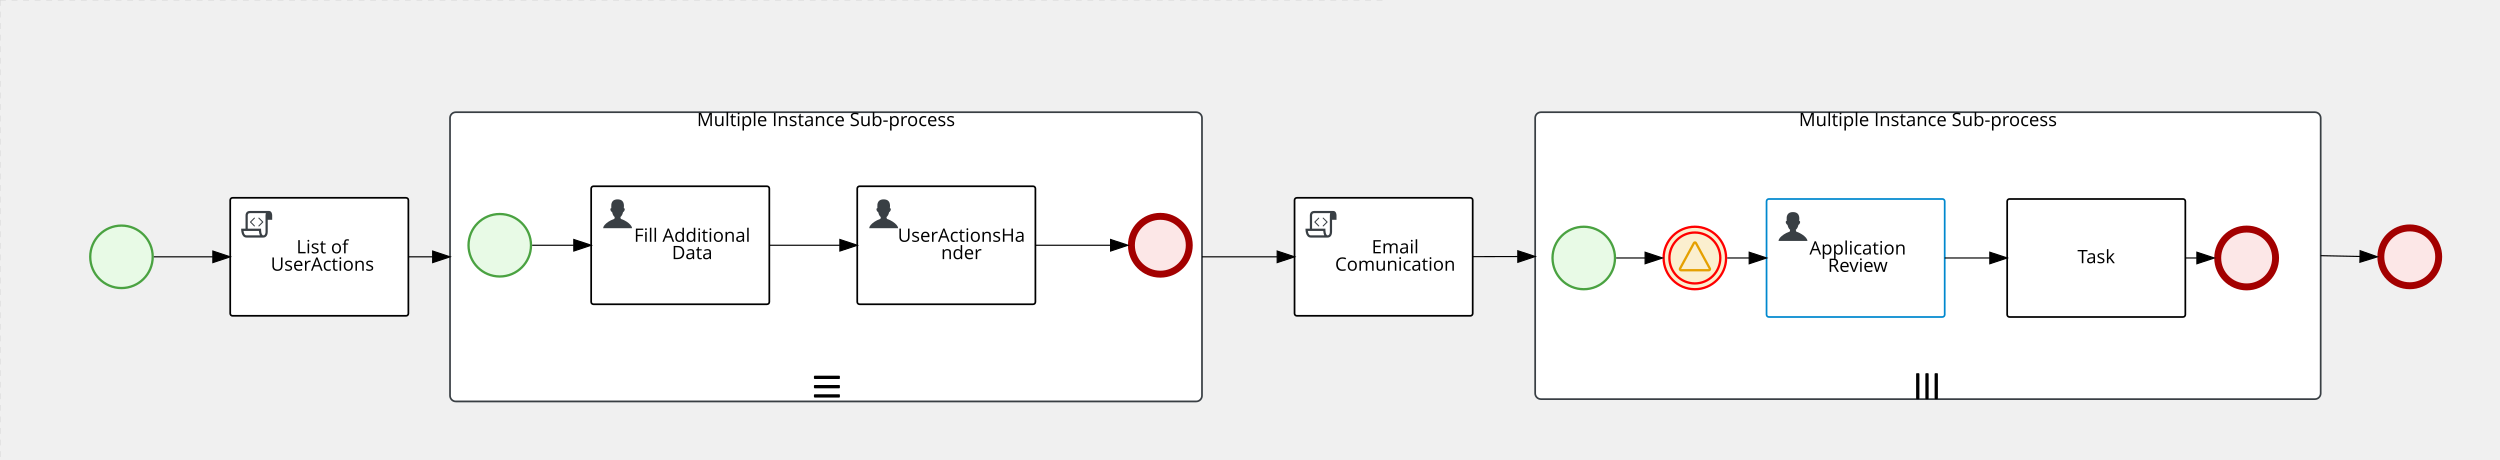
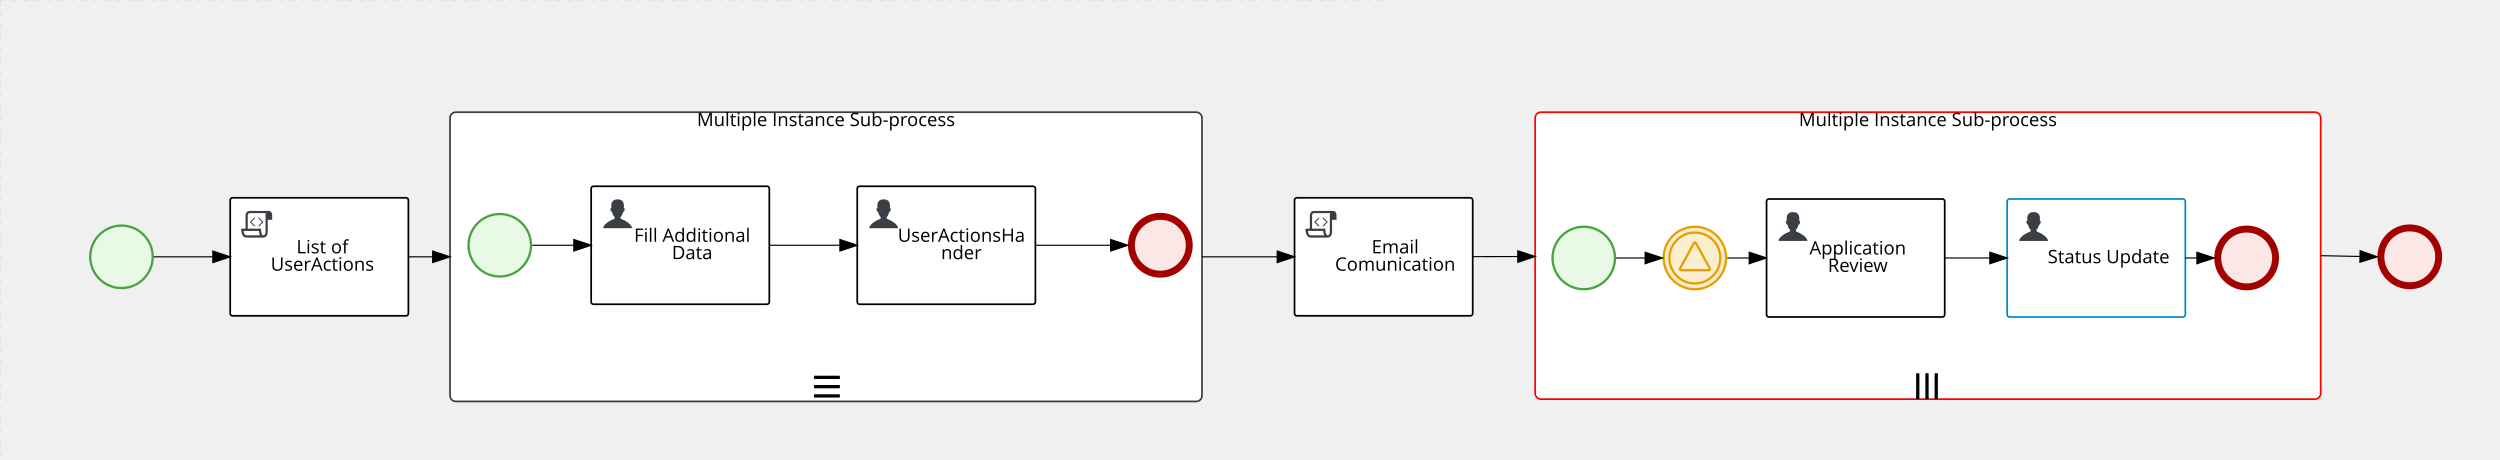
<svg xmlns="http://www.w3.org/2000/svg" version="1.1" width="2161" height="397" viewBox="0 0 2161 397">
  <defs />
  <g transform="matrix(1,0,0,1,0,0)">
    <g>
      <g>
        <g>
          <path fill="none" stroke="#d3d3d3" paint-order="fill stroke markers" d=" M 0 0 L 1200 0" stroke-miterlimit="10" stroke-opacity="0.8" stroke-dasharray="5" />
        </g>
        <g>
          <path fill="none" stroke="#d3d3d3" paint-order="fill stroke markers" d=" M 0 0 L 0 800" stroke-miterlimit="10" stroke-opacity="0.8" stroke-dasharray="5" />
        </g>
      </g>
      <g id="_C3065E03-BF6E-491E-B72F-C842BAFB2666" bpmn2nodeid="_C3065E03-BF6E-491E-B72F-C842BAFB2666" transform="matrix(1,0,0,1,77,194)">
        <g>
          <path fill="none" stroke="none" />
        </g>
        <g transform="matrix(0.125,0,0,0.125,0,0)">
          <g transform="matrix(1,0,0,1,0,0)">
            <path fill="#e8fae6" stroke="none" id="_C3065E03-BF6E-491E-B72F-C842BAFB2666?shapeType=BACKGROUND" paint-order="stroke fill markers" d=" M 0 0 M 444 224 C 444 263.9 434.2 300.8 414.4 334.5 C 394.7 368.2 368 394.9 334.4 414.5 C 300.8 434.1 263.9 444 224 444 C 184.1 444 147.2 434.2 113.5 414.4 C 79.8 394.7 53.1 368 33.5 334.4 C 13.9 300.8 4 263.9 4 224 C 4 184.1 13.8 147.2 33.6 113.5 C 53.4 79.8 80.1 53.1 113.6 33.5 C 147.1 13.9 184.1 4 224 4 C 263.9 4 300.8 13.8 334.5 33.6 C 368.2 53.4 394.9 80.1 414.5 113.6 C 434.1 147.1 444 184.1 444 224 Z" />
          </g>
          <g>
            <g transform="matrix(1,0,0,1,0,0)">
              <g transform="matrix(1,0,0,1,0,0)">
                <path fill="#4aa241" stroke="none" id="_C3065E03-BF6E-491E-B72F-C842BAFB2666?shapeType=BORDER&amp;renderType=FILL" paint-order="stroke fill markers" d=" M 0 0 M 224 0 C 100.3 0 0 100.3 0 224 C 0 347.7 100.3 448 224 448 C 347.7 448 448 347.7 448 224 C 448 100.3 347.7 0 224 0 Z M 0 0 M 224 432 C 109.1 432 16 338.9 16 224 C 16 109.1 109.1 16 224 16 C 338.9 16 432 109.1 432 224 C 432 338.9 338.9 432 224 432 Z" />
              </g>
            </g>
          </g>
        </g>
        <g transform="matrix(1,0,0,1,28,61)" />
      </g>
      <g id="_2DA5D5EB-DB6C-4F41-A1DE-E14C29DFBAE5" bpmn2nodeid="_2DA5D5EB-DB6C-4F41-A1DE-E14C29DFBAE5" transform="matrix(1,0,0,1,1327,97)">
        <g>
          <path fill="none" stroke="none" />
        </g>
        <g transform="matrix(1,0,0,1,0,0)">
          <path fill="#ffffff" stroke="none" id="_2DA5D5EB-DB6C-4F41-A1DE-E14C29DFBAE5?shapeType=BACKGROUND" paint-order="stroke fill markers" d=" M 5 0 L 674 0 L 674 0 A 5 5 0 0 1 679 5 L 679 243 L 679 243 A 5 5 0 0 1 674 248 L 5 248 L 5 248 A 5 5 0 0 1 0 243 L 0 5 L 0 5 A 5 5 0 0 1 5 0 Z" />
        </g>
        <g transform="matrix(1,0,0,1,0,0)">
-           <path fill="none" stroke="rgb(57,63,68)" id="_2DA5D5EB-DB6C-4F41-A1DE-E14C29DFBAE5?shapeType=BORDER&amp;renderType=STROKE" paint-order="fill stroke markers" d=" M 5 0 L 674 0 L 674 0 A 5 5 0 0 1 679 5 L 679 243 L 679 243 A 5 5 0 0 1 674 248 L 5 248 L 5 248 A 5 5 0 0 1 0 243 L 0 5 L 0 5 A 5 5 0 0 1 5 0 Z" stroke-miterlimit="10" stroke-width="1.5" stroke-dasharray="" />
+           <path fill="none" stroke="rgb(255,0,0)" id="_2DA5D5EB-DB6C-4F41-A1DE-E14C29DFBAE5?shapeType=BORDER&amp;renderType=STROKE" paint-order="fill stroke markers" d=" M 5 0 L 674 0 L 674 0 A 5 5 0 0 1 679 5 L 679 243 L 679 243 A 5 5 0 0 1 674 248 L 5 248 L 5 248 A 5 5 0 0 1 0 243 L 0 5 L 0 5 A 5 5 0 0 1 5 0 Z" stroke-miterlimit="10" stroke-width="1.5" stroke-dasharray="" />
        </g>
        <g transform="matrix(1,0,0,1,42.5,15)">
          <g transform="matrix(0.05,0,0,0.05,285,209)">
            <g transform="matrix(1,0,0,1,0,0)">
              <path fill="#000000" stroke="#000000" id="_2DA5D5EB-DB6C-4F41-A1DE-E14C29DFBAE5undefined" paint-order="fill stroke markers" d=" M 0 0 M 92 44 L 92 468 C 92 474.6 86.6 480 80 480 L 48 480 C 41.4 480 36 474.6 36 468 L 36 44 C 36 37.4 41.4 32 48 32 L 80 32 C 86.6 32 92 37.4 92 44 Z M 0 0 M 252 44 L 252 468 C 252 474.6 246.6 480 240 480 L 208 480 C 201.4 480 196 474.6 196 468 L 196 44 C 196 37.4 201.4 32 208 32 L 240 32 C 246.6 32 252 37.4 252 44 Z M 0 0 M 412 44 L 412 468 C 412 474.6 406.6 480 400 480 L 368 480 C 361.4 480 356 474.6 356 468 L 356 44 C 356 37.4 361.4 32 368 32 L 400 32 C 406.6 32 412 37.4 412 44 Z" stroke-miterlimit="10" stroke-dasharray="" />
            </g>
            <g transform="matrix(1,0,0,1,0,0)">
              <path fill="none" stroke="none" />
            </g>
          </g>
        </g>
        <g transform="matrix(1,0,0,1,227.9414,0)">
          <text fill="#000000" stroke="none" font-family="Open Sans" font-size="12pt" font-style="normal" font-weight="normal" text-decoration="normal" x="111.559" y="12" text-anchor="middle" dominant-baseline="alphabetic">Multiple Instance Sub-process</text>
        </g>
        <g id="_5B0254F7-9A9B-4D02-80B0-0B9E74243C1E" bpmn2nodeid="_5B0254F7-9A9B-4D02-80B0-0B9E74243C1E" transform="matrix(1,0,0,1,587,98)">
          <g>
            <path fill="none" stroke="none" />
          </g>
          <g transform="matrix(0.125,0,0,0.125,0,0)">
            <g transform="matrix(1,0,0,1,0,0)">
              <path fill="#fce7e7" stroke="none" id="_5B0254F7-9A9B-4D02-80B0-0B9E74243C1E?shapeType=BACKGROUND" paint-order="stroke fill markers" d=" M 0 0 M 444 224 C 444 263.9 434.2 300.8 414.4 334.5 C 394.7 368.2 368 394.9 334.4 414.5 C 300.8 434.1 263.9 444 224 444 C 184.1 444 147.2 434.2 113.5 414.4 C 79.8 394.7 53.1 368 33.5 334.4 C 13.9 300.8 4 263.9 4 224 C 4 184.1 13.8 147.2 33.6 113.5 C 53.4 79.8 80.1 53.1 113.6 33.5 C 147.1 13.9 184.1 4 224 4 C 263.9 4 300.8 13.8 334.5 33.6 C 368.2 53.4 394.9 80.1 414.5 113.6 C 434.1 147.1 444 184.1 444 224 Z" />
            </g>
            <g>
              <g transform="matrix(1,0,0,1,0,0)">
                <g transform="matrix(1,0,0,1,0,0)">
                  <path fill="#a30000" stroke="none" id="_5B0254F7-9A9B-4D02-80B0-0B9E74243C1E?shapeType=BORDER&amp;renderType=FILL" paint-order="stroke fill markers" d=" M 0 0 M 224 0 C 100.3 0 0 100.3 0 224 C 0 347.7 100.3 448 224 448 C 347.7 448 448 347.7 448 224 C 448 100.3 347.7 0 224 0 Z M 0 0 M 224 400 C 126.8 400 48 321.2 48 224 C 48 126.8 126.8 48 224 48 C 321.2 48 400 126.8 400 224 C 400 321.2 321.2 400 224 400 Z" />
                </g>
              </g>
            </g>
          </g>
          <g transform="matrix(1,0,0,1,28,61)" />
        </g>
-         <g id="_14185E97-3F7D-48E2-80D5-456D31E902A3" bpmn2nodeid="_14185E97-3F7D-48E2-80D5-456D31E902A3" transform="matrix(1,0,0,1,408,75)">
-           <g>
-             <path fill="none" stroke="none" />
-           </g>
-           <g transform="matrix(1,0,0,1,0,0)">
-             <path fill="#ffffff" stroke="none" id="_14185E97-3F7D-48E2-80D5-456D31E902A3?shapeType=BACKGROUND" paint-order="stroke fill markers" d=" M 2 0 L 152 0 L 152 0 A 2 2 0 0 1 154 2 L 154 100 L 154 100 A 2 2 0 0 1 152 102 L 2 102 L 2 102 A 2 2 0 0 1 0 100 L 0 2 L 0 2 A 2 2 0 0 1 2 0 Z" />
-           </g>
-           <g transform="matrix(1,0,0,1,0,0)">
-             <path fill="none" stroke="rgb(0,0,0)" id="_14185E97-3F7D-48E2-80D5-456D31E902A3?shapeType=BORDER&amp;renderType=STROKE" paint-order="fill stroke markers" d=" M 2 0 L 152 0 L 152 0 A 2 2 0 0 1 154 2 L 154 100 L 154 100 A 2 2 0 0 1 152 102 L 2 102 L 2 102 A 2 2 0 0 1 0 100 L 0 2 L 0 2 A 2 2 0 0 1 2 0 Z" stroke-miterlimit="10" stroke-width="1.5" stroke-dasharray="" />
-           </g>
-           <g transform="matrix(1,0,0,1,60.75,43.5)">
-             <text fill="#000000" stroke="none" font-family="Open Sans" font-size="12pt" font-style="normal" font-weight="normal" text-decoration="normal" x="16.25" y="12" text-anchor="middle" dominant-baseline="alphabetic">Task</text>
-           </g>
-         </g>
        <g id="_134C4B20-7FB9-4A23-A7A2-B675989B9E2E" bpmn2nodeid="_134C4B20-7FB9-4A23-A7A2-B675989B9E2E" transform="matrix(1,0,0,1,110.0366,98)">
          <g>
            <path fill="none" stroke="none" />
          </g>
          <g transform="matrix(0.125,0,0,0.125,0,0)">
            <g transform="matrix(1,0,0,1,0,0)">
              <path fill="#fbefcf" stroke="none" id="_134C4B20-7FB9-4A23-A7A2-B675989B9E2E?shapeType=BACKGROUND" paint-order="stroke fill markers" d=" M 0 0 M 444 224 C 444 263.9 434.2 300.8 414.4 334.5 C 394.7 368.2 368 394.9 334.4 414.5 C 300.8 434.1 263.9 444 224 444 C 184.1 444 147.2 434.2 113.5 414.4 C 79.8 394.7 53.1 368 33.5 334.4 C 13.9 300.8 4 263.9 4 224 C 4 184.1 13.8 147.2 33.6 113.5 C 53.4 79.8 80.1 53.1 113.6 33.5 C 147.1 13.9 184.1 4 224 4 C 263.9 4 300.8 13.8 334.5 33.6 C 368.2 53.4 394.9 80.1 414.5 113.6 C 434.1 147.1 444 184.1 444 224 Z" />
            </g>
            <g>
              <g transform="matrix(1,0,0,1,0,0)">
                <g transform="matrix(1,0,0,1,0,0)">
-                   <path fill="rgb(255,0,0)" stroke="none" id="_134C4B20-7FB9-4A23-A7A2-B675989B9E2E?shapeType=BORDER&amp;renderType=FILL" paint-order="stroke fill markers" d=" M 0 0 M 224 408 C 122.5 408 40 325.5 40 224 C 40 122.5 122.5 40 224 40 C 325.5 40 408 122.5 408 224 C 408 325.5 325.5 408 224 408 Z M 0 0 M 224 56 C 131.4 56 56 131.4 56 224 C 56 316.6 131.4 392 224 392 C 316.6 392 392 316.6 392 224 C 392 131.4 316.6 56 224 56 Z M 0 0 M 224 16 C 252.1 16 279.3 21.5 305 32.3 C 329.8 42.8 352 57.8 371.1 76.9 C 390.2 96 405.2 118.3 415.7 143 C 426.5 168.6 432 195.9 432 224 C 432 252.1 426.5 279.3 415.7 305 C 405.2 329.8 390.2 352 371.1 371.1 C 352 390.2 329.7 405.2 305 415.7 C 279.4 426.5 252.1 432 224 432 C 195.9 432 168.7 426.5 143 415.7 C 118.2 405.2 96 390.2 76.9 371.1 C 57.8 352 42.8 329.7 32.3 305 C 21.5 279.3 16 252.1 16 224 C 16 195.9 21.5 168.7 32.3 143 C 42.8 118.2 57.8 96 76.9 76.9 C 96 57.8 118.3 42.8 143 32.3 C 168.7 21.5 195.9 16 224 16 M 224 0 C 100.3 0 0 100.3 0 224 C 0 347.7 100.3 448 224 448 C 347.7 448 448 347.7 448 224 C 448 100.3 347.7 0 224 0 L 224 0 Z" />
+                   <path fill="rgb(229,160,0)" stroke="none" id="_134C4B20-7FB9-4A23-A7A2-B675989B9E2E?shapeType=BORDER&amp;renderType=FILL" paint-order="stroke fill markers" d=" M 0 0 M 224 408 C 122.5 408 40 325.5 40 224 C 40 122.5 122.5 40 224 40 C 325.5 40 408 122.5 408 224 C 408 325.5 325.5 408 224 408 Z M 0 0 M 224 56 C 131.4 56 56 131.4 56 224 C 56 316.6 131.4 392 224 392 C 316.6 392 392 316.6 392 224 C 392 131.4 316.6 56 224 56 Z M 0 0 M 224 16 C 252.1 16 279.3 21.5 305 32.3 C 329.8 42.8 352 57.8 371.1 76.9 C 390.2 96 405.2 118.3 415.7 143 C 426.5 168.6 432 195.9 432 224 C 432 252.1 426.5 279.3 415.7 305 C 405.2 329.8 390.2 352 371.1 371.1 C 352 390.2 329.7 405.2 305 415.7 C 279.4 426.5 252.1 432 224 432 C 195.9 432 168.7 426.5 143 415.7 C 118.2 405.2 96 390.2 76.9 371.1 C 57.8 352 42.8 329.7 32.3 305 C 21.5 279.3 16 252.1 16 224 C 16 195.9 21.5 168.7 32.3 143 C 42.8 118.2 57.8 96 76.9 76.9 C 96 57.8 118.3 42.8 143 32.3 C 168.7 21.5 195.9 16 224 16 M 224 0 C 100.3 0 0 100.3 0 224 C 0 347.7 100.3 448 224 448 C 347.7 448 448 347.7 448 224 C 448 100.3 347.7 0 224 0 L 224 0 Z" />
                </g>
              </g>
            </g>
            <g>
              <g transform="matrix(1,0,0,1,0,0)">
                <g transform="matrix(1,0,0,1,0,0)">
                  <path fill="#e5a000" stroke="none" id="_134C4B20-7FB9-4A23-A7A2-B675989B9E2Eundefined" paint-order="stroke fill markers" d=" M 0 0 M 224.6 124.8 L 320.5 300.7 L 128.8 300.7 L 224.6 124.8 M 224.6 108.7 C 221.7 108.7 219 109.5 216.5 110.9 C 214 112.3 212.1 114.5 210.6 117 L 114.7 293 C 111.8 298.2 111.9 303.5 114.9 308.8 C 116.3 311.2 118.2 313.2 120.7 314.6 C 123.1 316 125.8 316.7 128.7 316.7 L 320.5 316.7 C 323.4 316.7 325.9 316 328.4 314.6 C 330.9 313.2 332.8 311.3 334.2 308.8 C 337.3 303.6 337.3 298.3 334.4 293 L 238.5 117 C 237.1 114.4 235.2 112.4 232.7 110.9 C 230.2 109.4 227.5 108.7 224.6 108.7 L 224.6 108.7 Z" />
                </g>
              </g>
            </g>
          </g>
          <g transform="matrix(1,0,0,1,28,61)" />
        </g>
        <g id="_7E7D4245-4E66-4DA1-AA6F-A575AC5D80B8" bpmn2nodeid="_7E7D4245-4E66-4DA1-AA6F-A575AC5D80B8" transform="matrix(1,0,0,1,14,98)">
          <g>
            <path fill="none" stroke="none" />
          </g>
          <g transform="matrix(0.125,0,0,0.125,0,0)">
            <g transform="matrix(1,0,0,1,0,0)">
              <path fill="#e8fae6" stroke="none" id="_7E7D4245-4E66-4DA1-AA6F-A575AC5D80B8?shapeType=BACKGROUND" paint-order="stroke fill markers" d=" M 0 0 M 444 224 C 444 263.9 434.2 300.8 414.4 334.5 C 394.7 368.2 368 394.9 334.4 414.5 C 300.8 434.1 263.9 444 224 444 C 184.1 444 147.2 434.2 113.5 414.4 C 79.8 394.7 53.1 368 33.5 334.4 C 13.9 300.8 4 263.9 4 224 C 4 184.1 13.8 147.2 33.6 113.5 C 53.4 79.8 80.1 53.1 113.6 33.5 C 147.1 13.9 184.1 4 224 4 C 263.9 4 300.8 13.8 334.5 33.6 C 368.2 53.4 394.9 80.1 414.5 113.6 C 434.1 147.1 444 184.1 444 224 Z" />
            </g>
            <g>
              <g transform="matrix(1,0,0,1,0,0)">
                <g transform="matrix(1,0,0,1,0,0)">
                  <path fill="rgb(74,162,65)" stroke="none" id="_7E7D4245-4E66-4DA1-AA6F-A575AC5D80B8?shapeType=BORDER&amp;renderType=FILL" paint-order="stroke fill markers" d=" M 0 0 M 224 0 C 100.3 0 0 100.3 0 224 C 0 347.7 100.3 448 224 448 C 347.7 448 448 347.7 448 224 C 448 100.3 347.7 0 224 0 Z M 0 0 M 224 432 C 109.1 432 16 338.9 16 224 C 16 109.1 109.1 16 224 16 C 338.9 16 432 109.1 432 224 C 432 338.9 338.9 432 224 432 Z" />
                </g>
              </g>
            </g>
          </g>
          <g transform="matrix(1,0,0,1,28,61)" />
        </g>
        <g id="_C0BF6825-0336-4F4D-93A9-433B7B1448EC" bpmn2nodeid="_C0BF6825-0336-4F4D-93A9-433B7B1448EC" transform="matrix(1,0,0,1,200,75)">
          <g>
            <path fill="none" stroke="none" />
          </g>
          <g transform="matrix(1,0,0,1,0,0)">
            <path fill="#ffffff" stroke="none" id="_C0BF6825-0336-4F4D-93A9-433B7B1448EC?shapeType=BACKGROUND" paint-order="stroke fill markers" d=" M 2 0 L 152 0 L 152 0 A 2 2 0 0 1 154 2 L 154 100 L 154 100 A 2 2 0 0 1 152 102 L 2 102 L 2 102 A 2 2 0 0 1 0 100 L 0 2 L 0 2 A 2 2 0 0 1 2 0 Z" />
          </g>
          <g transform="matrix(1,0,0,1,0,0)">
-             <path fill="none" stroke="rgb(0,136,206)" id="_C0BF6825-0336-4F4D-93A9-433B7B1448EC?shapeType=BORDER&amp;renderType=STROKE" paint-order="fill stroke markers" d=" M 2 0 L 152 0 L 152 0 A 2 2 0 0 1 154 2 L 154 100 L 154 100 A 2 2 0 0 1 152 102 L 2 102 L 2 102 A 2 2 0 0 1 0 100 L 0 2 L 0 2 A 2 2 0 0 1 2 0 Z" stroke-miterlimit="10" stroke-width="1.5" stroke-dasharray="" />
+             <path fill="none" stroke="rgb(0,0,0)" id="_C0BF6825-0336-4F4D-93A9-433B7B1448EC?shapeType=BORDER&amp;renderType=STROKE" paint-order="fill stroke markers" d=" M 2 0 L 152 0 L 152 0 A 2 2 0 0 1 154 2 L 154 100 L 154 100 A 2 2 0 0 1 152 102 L 2 102 L 2 102 A 2 2 0 0 1 0 100 L 0 2 L 0 2 A 2 2 0 0 1 2 0 Z" stroke-miterlimit="10" stroke-width="1.5" stroke-dasharray="" />
          </g>
          <g>
            <g transform="matrix(0.06,0,0,0.06,9.4,9.4)">
              <g transform="matrix(1,0,0,1,0,0)">
                <path fill="#393f44" stroke="none" id="_C0BF6825-0336-4F4D-93A9-433B7B1448ECundefined" paint-order="stroke fill markers" d=" M 0 0 M 16 445.21 C 16 440.869 18.784 431.129 22.001 424.217 C 35.768 394.64 77.283 359.28 129 333.084 C 144.516 325.224 157.347 319.964 167.807 317.174 C 171.932 316.074 175.729 314.414 176.525 313.363 C 178.894 310.234 180.914 302.908 181.727 294.5 L 182.5 286.5 L 178.507 283.455 C 166.303 274.146 154.284 251.678 148.04 226.5 C 145.611 216.707 145.056 215.462 142.984 215.158 C 141.703 214.97 138.083 212.243 134.939 209.099 C 123.233 197.393 116.891 177.376 121.44 166.49 C 123.002 162.751 128.155 159.01 131.75 159.004 C 134.448 159 134.471 158.603 132.914 138.788 C 130.927 113.496 134.279 92.265 143.132 74.076 C 152.232 55.38 167.569 42.882 189.049 36.66 C 210.203 30.532 237.797 30.532 258.951 36.66 C 300.042 48.563 318.958 83.806 314.955 141 C 314.32 150.075 313.624 157.788 313.409 158.14 C 313.194 158.493 314.575 159.073 316.479 159.43 C 328.929 161.766 330.986 177.018 321.496 196.621 C 316.903 206.109 309.357 214.508 304.817 215.185 C 303.023 215.453 302.293 217.146 299.943 226.5 C 296.659 239.567 294.474 245.305 287.948 257.995 C 282.491 268.606 273.035 281.109 268.108 284.229 L 264.871 286.278 L 265.518 292.889 C 266.345 301.33 268.639 309.871 270.877 312.837 C 272.067 314.415 275.002 315.79 280.063 317.139 C 291.069 320.075 303.617 325.274 321 334.102 C 369.815 358.891 410.848 393.758 425.032 422.5 C 429.07 430.682 432 440.232 432 445.21 L 432 448 L 224 448 L 16 448 L 16 445.21 Z" />
              </g>
            </g>
          </g>
          <g transform="matrix(1,0,0,1,4.04,13.68)">
            <g transform="matrix(0.04,0,0,0.04,63.36,69.12)">
              <g transform="matrix(1,0,0,1,0,0)">
                <path fill="none" stroke="none" />
              </g>
              <g transform="matrix(1,0,0,1,0,0)">
                <path fill="none" stroke="none" />
              </g>
            </g>
          </g>
          <g transform="matrix(1,0,0,1,35,36)">
            <text fill="#000000" stroke="none" font-family="Open Sans" font-size="12pt" font-style="normal" font-weight="normal" text-decoration="normal" x="43.84" y="12" text-anchor="middle" dominant-baseline="alphabetic">Application </text>
            <text fill="#000000" stroke="none" font-family="Open Sans" font-size="12pt" font-style="normal" font-weight="normal" text-decoration="normal" x="43.84" y="27" text-anchor="middle" dominant-baseline="alphabetic">    Review     </text>
          </g>
        </g>
+         <g id="_14185E97-3F7D-48E2-80D5-456D31E902A3" bpmn2nodeid="_14185E97-3F7D-48E2-80D5-456D31E902A3" transform="matrix(1,0,0,1,408,75)">
+           <g>
+             <path fill="none" stroke="none" />
+           </g>
+           <g transform="matrix(1,0,0,1,0,0)">
+             <path fill="#ffffff" stroke="none" id="_14185E97-3F7D-48E2-80D5-456D31E902A3?shapeType=BACKGROUND" paint-order="stroke fill markers" d=" M 2 0 L 152 0 L 152 0 A 2 2 0 0 1 154 2 L 154 100 L 154 100 A 2 2 0 0 1 152 102 L 2 102 L 2 102 A 2 2 0 0 1 0 100 L 0 2 L 0 2 A 2 2 0 0 1 2 0 Z" />
+           </g>
+           <g transform="matrix(1,0,0,1,0,0)">
+             <path fill="none" stroke="rgb(0,136,206)" id="_14185E97-3F7D-48E2-80D5-456D31E902A3?shapeType=BORDER&amp;renderType=STROKE" paint-order="fill stroke markers" d=" M 2 0 L 152 0 L 152 0 A 2 2 0 0 1 154 2 L 154 100 L 154 100 A 2 2 0 0 1 152 102 L 2 102 L 2 102 A 2 2 0 0 1 0 100 L 0 2 L 0 2 A 2 2 0 0 1 2 0 Z" stroke-miterlimit="10" stroke-width="1.5" stroke-dasharray="" />
+           </g>
+           <g>
+             <g transform="matrix(0.06,0,0,0.06,9.4,9.4)">
+               <g transform="matrix(1,0,0,1,0,0)">
+                 <path fill="#393f44" stroke="none" id="_14185E97-3F7D-48E2-80D5-456D31E902A3undefined" paint-order="stroke fill markers" d=" M 0 0 M 16 445.21 C 16 440.869 18.784 431.129 22.001 424.217 C 35.768 394.64 77.283 359.28 129 333.084 C 144.516 325.224 157.347 319.964 167.807 317.174 C 171.932 316.074 175.729 314.414 176.525 313.363 C 178.894 310.234 180.914 302.908 181.727 294.5 L 182.5 286.5 L 178.507 283.455 C 166.303 274.146 154.284 251.678 148.04 226.5 C 145.611 216.707 145.056 215.462 142.984 215.158 C 141.703 214.97 138.083 212.243 134.939 209.099 C 123.233 197.393 116.891 177.376 121.44 166.49 C 123.002 162.751 128.155 159.01 131.75 159.004 C 134.448 159 134.471 158.603 132.914 138.788 C 130.927 113.496 134.279 92.265 143.132 74.076 C 152.232 55.38 167.569 42.882 189.049 36.66 C 210.203 30.532 237.797 30.532 258.951 36.66 C 300.042 48.563 318.958 83.806 314.955 141 C 314.32 150.075 313.624 157.788 313.409 158.14 C 313.194 158.493 314.575 159.073 316.479 159.43 C 328.929 161.766 330.986 177.018 321.496 196.621 C 316.903 206.109 309.357 214.508 304.817 215.185 C 303.023 215.453 302.293 217.146 299.943 226.5 C 296.659 239.567 294.474 245.305 287.948 257.995 C 282.491 268.606 273.035 281.109 268.108 284.229 L 264.871 286.278 L 265.518 292.889 C 266.345 301.33 268.639 309.871 270.877 312.837 C 272.067 314.415 275.002 315.79 280.063 317.139 C 291.069 320.075 303.617 325.274 321 334.102 C 369.815 358.891 410.848 393.758 425.032 422.5 C 429.07 430.682 432 440.232 432 445.21 L 432 448 L 224 448 L 16 448 L 16 445.21 Z" />
+               </g>
+             </g>
+           </g>
+           <g transform="matrix(1,0,0,1,4.04,13.68)">
+             <g transform="matrix(0.04,0,0,0.04,63.36,69.12)">
+               <g transform="matrix(1,0,0,1,0,0)">
+                 <path fill="none" stroke="none" />
+               </g>
+               <g transform="matrix(1,0,0,1,0,0)">
+                 <path fill="none" stroke="none" />
+               </g>
+             </g>
+           </g>
+           <g transform="matrix(1,0,0,1,35,43.5)">
+             <text fill="#000000" stroke="none" font-family="Open Sans" font-size="12pt" font-style="normal" font-weight="normal" text-decoration="normal" x="52.684" y="12" text-anchor="middle" dominant-baseline="alphabetic">Status Update</text>
+           </g>
+         </g>
      </g>
      <g id="_6D446162-1974-4D74-9CD1-E431ECE8CD57" bpmn2nodeid="_6D446162-1974-4D74-9CD1-E431ECE8CD57" transform="matrix(1,0,0,1,1119,171)">
        <g>
          <path fill="none" stroke="none" />
        </g>
        <g transform="matrix(1,0,0,1,0,0)">
          <path fill="#ffffff" stroke="none" id="_6D446162-1974-4D74-9CD1-E431ECE8CD57?shapeType=BACKGROUND" paint-order="stroke fill markers" d=" M 2 0 L 152 0 L 152 0 A 2 2 0 0 1 154 2 L 154 100 L 154 100 A 2 2 0 0 1 152 102 L 2 102 L 2 102 A 2 2 0 0 1 0 100 L 0 2 L 0 2 A 2 2 0 0 1 2 0 Z" />
        </g>
        <g transform="matrix(1,0,0,1,0,0)">
          <path fill="none" stroke="rgb(0,0,0)" id="_6D446162-1974-4D74-9CD1-E431ECE8CD57?shapeType=BORDER&amp;renderType=STROKE" paint-order="fill stroke markers" d=" M 2 0 L 152 0 L 152 0 A 2 2 0 0 1 154 2 L 154 100 L 154 100 A 2 2 0 0 1 152 102 L 2 102 L 2 102 A 2 2 0 0 1 0 100 L 0 2 L 0 2 A 2 2 0 0 1 2 0 Z" stroke-miterlimit="10" stroke-width="1.5" stroke-dasharray="" />
        </g>
        <g>
          <g transform="matrix(0.06,0,0,0.06,9.4,9.4)">
            <g transform="matrix(1,0,0,1,0,0)">
              <path fill="#393f44" stroke="none" id="_6D446162-1974-4D74-9CD1-E431ECE8CD57undefined" paint-order="stroke fill markers" d=" M 0 0 M 197.3 130.2 C 194.4 127.3 189.6 127.3 186.7 130.2 L 130.2 186.7 C 127.3 189.6 127.3 194.4 130.2 197.3 L 186.7 253.8 C 188.1 255.3 190.1 256 192 256 C 193.9 256 195.9 255.3 197.3 253.7 C 200.2 250.8 200.2 246 197.3 243.1 L 146.2 192 L 197.3 140.8 C 200.2 137.9 200.2 133.1 197.3 130.2 Z" />
            </g>
            <g transform="matrix(1,0,0,1,0,0)">
              <path fill="#393f44" stroke="none" id="_6D446162-1974-4D74-9CD1-E431ECE8CD57undefined" paint-order="stroke fill markers" d=" M 0 0 M 261.3 130.2 C 258.4 127.3 253.6 127.3 250.7 130.2 C 247.8 133.1 247.8 137.9 250.7 140.8 L 301.8 191.9 L 250.7 243 C 247.8 245.9 247.8 250.7 250.7 253.6 C 252.1 255.3 254.1 256 256 256 C 257.9 256 259.9 255.3 261.3 253.8 L 317.8 197.3 C 320.7 194.4 320.7 189.6 317.8 186.7 L 261.3 130.2 Z" />
            </g>
            <g transform="matrix(1,0,0,1,0,0)">
              <path fill="#393f44" stroke="none" id="_6D446162-1974-4D74-9CD1-E431ECE8CD57undefined" paint-order="stroke fill markers" d=" M 0 0 M 400 32 C 400 32 152.8 32 128 32 C 62 32 64 96 64 96 L 64 288 L 1 288 C 1 288 -4 416 78 416 L 320 416 C 368 416 384 368 384 336 C 384 314.2 384 224.4 384 160 L 448 160 L 448 96 C 448 96 449 32 400 32 Z M 0 0 M 78 383.9 C 68.5 383.9 61.6 381.1 55.5 374.9 C 43.4 362.4 37.5 339.6 34.9 320 L 256.9 320 C 257.1 322.7 257.3 325.4 257.6 328.2 C 260 351.6 264.7 370.1 271.9 383.9 L 78 383.9 L 78 383.9 Z M 0 0 M 352 336 C 352 345.9 349.6 360.3 342.9 371 C 337.2 380.1 330.4 384 320 384 C 285 384 288 288 288 288 L 96 288 L 96 96 L 96 95.9 L 96 95.1 C 96 90.6 97.6 78.3 104.7 71.2 C 106.5 69.4 111.9 64 128 64 L 356.5 64 C 354.4 72.8 352.8 81.8 352.2 89.9 C 352.2 90.5 352.1 91.1 352.1 91.7 C 352.1 92 352.1 92.3 352.1 92.6 C 352 94.8 352 96 352 96 L 352 160 L 352 336 Z" />
            </g>
          </g>
        </g>
        <g transform="matrix(1,0,0,1,35,36)">
          <text fill="#000000" stroke="none" font-family="Open Sans" font-size="12pt" font-style="normal" font-weight="normal" text-decoration="normal" x="52.012" y="12" text-anchor="middle" dominant-baseline="alphabetic">       Email        </text>
          <text fill="#000000" stroke="none" font-family="Open Sans" font-size="12pt" font-style="normal" font-weight="normal" text-decoration="normal" x="52.012" y="27" text-anchor="middle" dominant-baseline="alphabetic">Comunication</text>
        </g>
      </g>
      <g id="_559B6A44-338A-4750-B293-26359EA0B065" bpmn2nodeid="_559B6A44-338A-4750-B293-26359EA0B065" transform="matrix(1,0,0,1,199,171)">
        <g>
          <path fill="none" stroke="none" />
        </g>
        <g transform="matrix(1,0,0,1,0,0)">
          <path fill="#ffffff" stroke="none" id="_559B6A44-338A-4750-B293-26359EA0B065?shapeType=BACKGROUND" paint-order="stroke fill markers" d=" M 2 0 L 152 0 L 152 0 A 2 2 0 0 1 154 2 L 154 100 L 154 100 A 2 2 0 0 1 152 102 L 2 102 L 2 102 A 2 2 0 0 1 0 100 L 0 2 L 0 2 A 2 2 0 0 1 2 0 Z" />
        </g>
        <g transform="matrix(1,0,0,1,0,0)">
          <path fill="none" stroke="rgb(0,0,0)" id="_559B6A44-338A-4750-B293-26359EA0B065?shapeType=BORDER&amp;renderType=STROKE" paint-order="fill stroke markers" d=" M 2 0 L 152 0 L 152 0 A 2 2 0 0 1 154 2 L 154 100 L 154 100 A 2 2 0 0 1 152 102 L 2 102 L 2 102 A 2 2 0 0 1 0 100 L 0 2 L 0 2 A 2 2 0 0 1 2 0 Z" stroke-miterlimit="10" stroke-width="1.5" stroke-dasharray="" />
        </g>
        <g>
          <g transform="matrix(0.06,0,0,0.06,9.4,9.4)">
            <g transform="matrix(1,0,0,1,0,0)">
              <path fill="#393f44" stroke="none" id="_559B6A44-338A-4750-B293-26359EA0B065undefined" paint-order="stroke fill markers" d=" M 0 0 M 197.3 130.2 C 194.4 127.3 189.6 127.3 186.7 130.2 L 130.2 186.7 C 127.3 189.6 127.3 194.4 130.2 197.3 L 186.7 253.8 C 188.1 255.3 190.1 256 192 256 C 193.9 256 195.9 255.3 197.3 253.7 C 200.2 250.8 200.2 246 197.3 243.1 L 146.2 192 L 197.3 140.8 C 200.2 137.9 200.2 133.1 197.3 130.2 Z" />
            </g>
            <g transform="matrix(1,0,0,1,0,0)">
              <path fill="#393f44" stroke="none" id="_559B6A44-338A-4750-B293-26359EA0B065undefined" paint-order="stroke fill markers" d=" M 0 0 M 261.3 130.2 C 258.4 127.3 253.6 127.3 250.7 130.2 C 247.8 133.1 247.8 137.9 250.7 140.8 L 301.8 191.9 L 250.7 243 C 247.8 245.9 247.8 250.7 250.7 253.6 C 252.1 255.3 254.1 256 256 256 C 257.9 256 259.9 255.3 261.3 253.8 L 317.8 197.3 C 320.7 194.4 320.7 189.6 317.8 186.7 L 261.3 130.2 Z" />
            </g>
            <g transform="matrix(1,0,0,1,0,0)">
              <path fill="#393f44" stroke="none" id="_559B6A44-338A-4750-B293-26359EA0B065undefined" paint-order="stroke fill markers" d=" M 0 0 M 400 32 C 400 32 152.8 32 128 32 C 62 32 64 96 64 96 L 64 288 L 1 288 C 1 288 -4 416 78 416 L 320 416 C 368 416 384 368 384 336 C 384 314.2 384 224.4 384 160 L 448 160 L 448 96 C 448 96 449 32 400 32 Z M 0 0 M 78 383.9 C 68.5 383.9 61.6 381.1 55.5 374.9 C 43.4 362.4 37.5 339.6 34.9 320 L 256.9 320 C 257.1 322.7 257.3 325.4 257.6 328.2 C 260 351.6 264.7 370.1 271.9 383.9 L 78 383.9 L 78 383.9 Z M 0 0 M 352 336 C 352 345.9 349.6 360.3 342.9 371 C 337.2 380.1 330.4 384 320 384 C 285 384 288 288 288 288 L 96 288 L 96 96 L 96 95.9 L 96 95.1 C 96 90.6 97.6 78.3 104.7 71.2 C 106.5 69.4 111.9 64 128 64 L 356.5 64 C 354.4 72.8 352.8 81.8 352.2 89.9 C 352.2 90.5 352.1 91.1 352.1 91.7 C 352.1 92 352.1 92.3 352.1 92.6 C 352 94.8 352 96 352 96 L 352 160 L 352 336 Z" />
            </g>
          </g>
        </g>
        <g transform="matrix(1,0,0,1,35,36)">
          <text fill="#000000" stroke="none" font-family="Open Sans" font-size="12pt" font-style="normal" font-weight="normal" text-decoration="normal" x="44.672" y="12" text-anchor="middle" dominant-baseline="alphabetic">     List of      </text>
          <text fill="#000000" stroke="none" font-family="Open Sans" font-size="12pt" font-style="normal" font-weight="normal" text-decoration="normal" x="44.672" y="27" text-anchor="middle" dominant-baseline="alphabetic">UserActions</text>
        </g>
      </g>
      <g id="_E16C5C3B-FCEE-42DE-813F-709190A689B8" bpmn2nodeid="_E16C5C3B-FCEE-42DE-813F-709190A689B8" transform="matrix(1,0,0,1,389,97)">
        <g>
          <path fill="none" stroke="none" />
        </g>
        <g transform="matrix(1,0,0,1,0,0)">
          <path fill="#ffffff" stroke="none" id="_E16C5C3B-FCEE-42DE-813F-709190A689B8?shapeType=BACKGROUND" paint-order="stroke fill markers" d=" M 5 0 L 645 0 L 645 0 A 5 5 0 0 1 650 5 L 650 245 L 650 245 A 5 5 0 0 1 645 250 L 5 250 L 5 250 A 5 5 0 0 1 0 245 L 0 5 L 0 5 A 5 5 0 0 1 5 0 Z" />
        </g>
        <g transform="matrix(1,0,0,1,0,0)">
          <path fill="none" stroke="rgb(57,63,68)" id="_E16C5C3B-FCEE-42DE-813F-709190A689B8?shapeType=BORDER&amp;renderType=STROKE" paint-order="fill stroke markers" d=" M 5 0 L 645 0 L 645 0 A 5 5 0 0 1 650 5 L 650 245 L 650 245 A 5 5 0 0 1 645 250 L 5 250 L 5 250 A 5 5 0 0 1 0 245 L 0 5 L 0 5 A 5 5 0 0 1 5 0 Z" stroke-miterlimit="10" stroke-width="1.5" stroke-dasharray="" />
        </g>
        <g transform="matrix(1,0,0,1,28,17)">
          <g transform="matrix(0.05,0,0,0.05,285,209)">
            <g transform="matrix(1,0,0,1,0,0)">
              <path fill="none" stroke="none" />
            </g>
            <g transform="matrix(1,0,0,1,0,0)">
              <path fill="#000000" stroke="#000000" id="_E16C5C3B-FCEE-42DE-813F-709190A689B8undefined" paint-order="fill stroke markers" d=" M 0 0 M 468 92 L 44 92 C 37.4 92 32 86.6 32 80 L 32 48 C 32 41.4 37.4 36 44 36 L 468 36 C 474.6 36 480 41.4 480 48 L 480 80 C 480 86.6 474.6 92 468 92 Z M 0 0 M 468 252 L 44 252 C 37.4 252 32 246.6 32 240 L 32 208 C 32 201.4 37.4 196 44 196 L 468 196 C 474.6 196 480 201.4 480 208 L 480 240 C 480 246.6 474.6 252 468 252 Z M 0 0 M 468 412 L 44 412 C 37.4 412 32 406.6 32 400 L 32 368 C 32 361.4 37.4 356 44 356 L 468 356 C 474.6 356 480 361.4 480 368 L 480 400 C 480 406.6 474.6 412 468 412 Z" stroke-miterlimit="10" stroke-dasharray="" />
            </g>
          </g>
        </g>
        <g transform="matrix(1,0,0,1,213.4414,0)">
          <text fill="#000000" stroke="none" font-family="Open Sans" font-size="12pt" font-style="normal" font-weight="normal" text-decoration="normal" x="111.559" y="12" text-anchor="middle" dominant-baseline="alphabetic">Multiple Instance Sub-process</text>
        </g>
        <g id="_29FB9655-09DD-4038-8161-1EC48431436B" bpmn2nodeid="_29FB9655-09DD-4038-8161-1EC48431436B" transform="matrix(1,0,0,1,586,87)">
          <g>
            <path fill="none" stroke="none" />
          </g>
          <g transform="matrix(0.125,0,0,0.125,0,0)">
            <g transform="matrix(1,0,0,1,0,0)">
              <path fill="#fce7e7" stroke="none" id="_29FB9655-09DD-4038-8161-1EC48431436B?shapeType=BACKGROUND" paint-order="stroke fill markers" d=" M 0 0 M 444 224 C 444 263.9 434.2 300.8 414.4 334.5 C 394.7 368.2 368 394.9 334.4 414.5 C 300.8 434.1 263.9 444 224 444 C 184.1 444 147.2 434.2 113.5 414.4 C 79.8 394.7 53.1 368 33.5 334.4 C 13.9 300.8 4 263.9 4 224 C 4 184.1 13.8 147.2 33.6 113.5 C 53.4 79.8 80.1 53.1 113.6 33.5 C 147.1 13.9 184.1 4 224 4 C 263.9 4 300.8 13.8 334.5 33.6 C 368.2 53.4 394.9 80.1 414.5 113.6 C 434.1 147.1 444 184.1 444 224 Z" />
            </g>
            <g>
              <g transform="matrix(1,0,0,1,0,0)">
                <g transform="matrix(1,0,0,1,0,0)">
                  <path fill="#a30000" stroke="none" id="_29FB9655-09DD-4038-8161-1EC48431436B?shapeType=BORDER&amp;renderType=FILL" paint-order="stroke fill markers" d=" M 0 0 M 224 0 C 100.3 0 0 100.3 0 224 C 0 347.7 100.3 448 224 448 C 347.7 448 448 347.7 448 224 C 448 100.3 347.7 0 224 0 Z M 0 0 M 224 400 C 126.8 400 48 321.2 48 224 C 48 126.8 126.8 48 224 48 C 321.2 48 400 126.8 400 224 C 400 321.2 321.2 400 224 400 Z" />
                </g>
              </g>
            </g>
          </g>
          <g transform="matrix(1,0,0,1,28,61)" />
        </g>
        <g id="_D97F76E0-B707-4B9F-9438-A580CE3EF182" bpmn2nodeid="_D97F76E0-B707-4B9F-9438-A580CE3EF182" transform="matrix(1,0,0,1,15,87)">
          <g>
            <path fill="none" stroke="none" />
          </g>
          <g transform="matrix(0.125,0,0,0.125,0,0)">
            <g transform="matrix(1,0,0,1,0,0)">
              <path fill="#e8fae6" stroke="none" id="_D97F76E0-B707-4B9F-9438-A580CE3EF182?shapeType=BACKGROUND" paint-order="stroke fill markers" d=" M 0 0 M 444 224 C 444 263.9 434.2 300.8 414.4 334.5 C 394.7 368.2 368 394.9 334.4 414.5 C 300.8 434.1 263.9 444 224 444 C 184.1 444 147.2 434.2 113.5 414.4 C 79.8 394.7 53.1 368 33.5 334.4 C 13.9 300.8 4 263.9 4 224 C 4 184.1 13.8 147.2 33.6 113.5 C 53.4 79.8 80.1 53.1 113.6 33.5 C 147.1 13.9 184.1 4 224 4 C 263.9 4 300.8 13.8 334.5 33.6 C 368.2 53.4 394.9 80.1 414.5 113.6 C 434.1 147.1 444 184.1 444 224 Z" />
            </g>
            <g>
              <g transform="matrix(1,0,0,1,0,0)">
                <g transform="matrix(1,0,0,1,0,0)">
                  <path fill="#4aa241" stroke="none" id="_D97F76E0-B707-4B9F-9438-A580CE3EF182?shapeType=BORDER&amp;renderType=FILL" paint-order="stroke fill markers" d=" M 0 0 M 224 0 C 100.3 0 0 100.3 0 224 C 0 347.7 100.3 448 224 448 C 347.7 448 448 347.7 448 224 C 448 100.3 347.7 0 224 0 Z M 0 0 M 224 432 C 109.1 432 16 338.9 16 224 C 16 109.1 109.1 16 224 16 C 338.9 16 432 109.1 432 224 C 432 338.9 338.9 432 224 432 Z" />
                </g>
              </g>
            </g>
          </g>
          <g transform="matrix(1,0,0,1,28,61)" />
        </g>
        <g id="_B751AD0B-79B6-45B4-8738-EB8809AFCE5F" bpmn2nodeid="_B751AD0B-79B6-45B4-8738-EB8809AFCE5F" transform="matrix(1,0,0,1,122,64)">
          <g>
            <path fill="none" stroke="none" />
          </g>
          <g transform="matrix(1,0,0,1,0,0)">
            <path fill="#ffffff" stroke="none" id="_B751AD0B-79B6-45B4-8738-EB8809AFCE5F?shapeType=BACKGROUND" paint-order="stroke fill markers" d=" M 2 0 L 152 0 L 152 0 A 2 2 0 0 1 154 2 L 154 100 L 154 100 A 2 2 0 0 1 152 102 L 2 102 L 2 102 A 2 2 0 0 1 0 100 L 0 2 L 0 2 A 2 2 0 0 1 2 0 Z" />
          </g>
          <g transform="matrix(1,0,0,1,0,0)">
            <path fill="none" stroke="rgb(0,0,0)" id="_B751AD0B-79B6-45B4-8738-EB8809AFCE5F?shapeType=BORDER&amp;renderType=STROKE" paint-order="fill stroke markers" d=" M 2 0 L 152 0 L 152 0 A 2 2 0 0 1 154 2 L 154 100 L 154 100 A 2 2 0 0 1 152 102 L 2 102 L 2 102 A 2 2 0 0 1 0 100 L 0 2 L 0 2 A 2 2 0 0 1 2 0 Z" stroke-miterlimit="10" stroke-width="1.5" stroke-dasharray="" />
          </g>
          <g>
            <g transform="matrix(0.06,0,0,0.06,9.4,9.4)">
              <g transform="matrix(1,0,0,1,0,0)">
                <path fill="#393f44" stroke="none" id="_B751AD0B-79B6-45B4-8738-EB8809AFCE5Fundefined" paint-order="stroke fill markers" d=" M 0 0 M 16 445.21 C 16 440.869 18.784 431.129 22.001 424.217 C 35.768 394.64 77.283 359.28 129 333.084 C 144.516 325.224 157.347 319.964 167.807 317.174 C 171.932 316.074 175.729 314.414 176.525 313.363 C 178.894 310.234 180.914 302.908 181.727 294.5 L 182.5 286.5 L 178.507 283.455 C 166.303 274.146 154.284 251.678 148.04 226.5 C 145.611 216.707 145.056 215.462 142.984 215.158 C 141.703 214.97 138.083 212.243 134.939 209.099 C 123.233 197.393 116.891 177.376 121.44 166.49 C 123.002 162.751 128.155 159.01 131.75 159.004 C 134.448 159 134.471 158.603 132.914 138.788 C 130.927 113.496 134.279 92.265 143.132 74.076 C 152.232 55.38 167.569 42.882 189.049 36.66 C 210.203 30.532 237.797 30.532 258.951 36.66 C 300.042 48.563 318.958 83.806 314.955 141 C 314.32 150.075 313.624 157.788 313.409 158.14 C 313.194 158.493 314.575 159.073 316.479 159.43 C 328.929 161.766 330.986 177.018 321.496 196.621 C 316.903 206.109 309.357 214.508 304.817 215.185 C 303.023 215.453 302.293 217.146 299.943 226.5 C 296.659 239.567 294.474 245.305 287.948 257.995 C 282.491 268.606 273.035 281.109 268.108 284.229 L 264.871 286.278 L 265.518 292.889 C 266.345 301.33 268.639 309.871 270.877 312.837 C 272.067 314.415 275.002 315.79 280.063 317.139 C 291.069 320.075 303.617 325.274 321 334.102 C 369.815 358.891 410.848 393.758 425.032 422.5 C 429.07 430.682 432 440.232 432 445.21 L 432 448 L 224 448 L 16 448 L 16 445.21 Z" />
              </g>
            </g>
          </g>
          <g transform="matrix(1,0,0,1,4.04,13.68)">
            <g transform="matrix(0.04,0,0,0.04,63.36,69.12)">
              <g transform="matrix(1,0,0,1,0,0)">
                <path fill="none" stroke="none" />
              </g>
              <g transform="matrix(1,0,0,1,0,0)">
                <path fill="none" stroke="none" />
              </g>
            </g>
          </g>
          <g transform="matrix(1,0,0,1,35,36)">
            <text fill="#000000" stroke="none" font-family="Open Sans" font-size="12pt" font-style="normal" font-weight="normal" text-decoration="normal" x="52.309" y="12" text-anchor="middle" dominant-baseline="alphabetic">Fill Additional </text>
            <text fill="#000000" stroke="none" font-family="Open Sans" font-size="12pt" font-style="normal" font-weight="normal" text-decoration="normal" x="52.309" y="27" text-anchor="middle" dominant-baseline="alphabetic">        Data         </text>
          </g>
        </g>
        <g id="_8A2A3D44-35BD-4A9B-A5F8-26186A643065" bpmn2nodeid="_8A2A3D44-35BD-4A9B-A5F8-26186A643065" transform="matrix(1,0,0,1,352,64)">
          <g>
            <path fill="none" stroke="none" />
          </g>
          <g transform="matrix(1,0,0,1,0,0)">
            <path fill="#ffffff" stroke="none" id="_8A2A3D44-35BD-4A9B-A5F8-26186A643065?shapeType=BACKGROUND" paint-order="stroke fill markers" d=" M 2 0 L 152 0 L 152 0 A 2 2 0 0 1 154 2 L 154 100 L 154 100 A 2 2 0 0 1 152 102 L 2 102 L 2 102 A 2 2 0 0 1 0 100 L 0 2 L 0 2 A 2 2 0 0 1 2 0 Z" />
          </g>
          <g transform="matrix(1,0,0,1,0,0)">
            <path fill="none" stroke="rgb(0,0,0)" id="_8A2A3D44-35BD-4A9B-A5F8-26186A643065?shapeType=BORDER&amp;renderType=STROKE" paint-order="fill stroke markers" d=" M 2 0 L 152 0 L 152 0 A 2 2 0 0 1 154 2 L 154 100 L 154 100 A 2 2 0 0 1 152 102 L 2 102 L 2 102 A 2 2 0 0 1 0 100 L 0 2 L 0 2 A 2 2 0 0 1 2 0 Z" stroke-miterlimit="10" stroke-width="1.5" stroke-dasharray="" />
          </g>
          <g>
            <g transform="matrix(0.06,0,0,0.06,9.4,9.4)">
              <g transform="matrix(1,0,0,1,0,0)">
                <path fill="#393f44" stroke="none" id="_8A2A3D44-35BD-4A9B-A5F8-26186A643065undefined" paint-order="stroke fill markers" d=" M 0 0 M 16 445.21 C 16 440.869 18.784 431.129 22.001 424.217 C 35.768 394.64 77.283 359.28 129 333.084 C 144.516 325.224 157.347 319.964 167.807 317.174 C 171.932 316.074 175.729 314.414 176.525 313.363 C 178.894 310.234 180.914 302.908 181.727 294.5 L 182.5 286.5 L 178.507 283.455 C 166.303 274.146 154.284 251.678 148.04 226.5 C 145.611 216.707 145.056 215.462 142.984 215.158 C 141.703 214.97 138.083 212.243 134.939 209.099 C 123.233 197.393 116.891 177.376 121.44 166.49 C 123.002 162.751 128.155 159.01 131.75 159.004 C 134.448 159 134.471 158.603 132.914 138.788 C 130.927 113.496 134.279 92.265 143.132 74.076 C 152.232 55.38 167.569 42.882 189.049 36.66 C 210.203 30.532 237.797 30.532 258.951 36.66 C 300.042 48.563 318.958 83.806 314.955 141 C 314.32 150.075 313.624 157.788 313.409 158.14 C 313.194 158.493 314.575 159.073 316.479 159.43 C 328.929 161.766 330.986 177.018 321.496 196.621 C 316.903 206.109 309.357 214.508 304.817 215.185 C 303.023 215.453 302.293 217.146 299.943 226.5 C 296.659 239.567 294.474 245.305 287.948 257.995 C 282.491 268.606 273.035 281.109 268.108 284.229 L 264.871 286.278 L 265.518 292.889 C 266.345 301.33 268.639 309.871 270.877 312.837 C 272.067 314.415 275.002 315.79 280.063 317.139 C 291.069 320.075 303.617 325.274 321 334.102 C 369.815 358.891 410.848 393.758 425.032 422.5 C 429.07 430.682 432 440.232 432 445.21 L 432 448 L 224 448 L 16 448 L 16 445.21 Z" />
              </g>
            </g>
          </g>
          <g transform="matrix(1,0,0,1,4.04,13.68)">
            <g transform="matrix(0.04,0,0,0.04,63.36,69.12)">
              <g transform="matrix(1,0,0,1,0,0)">
                <path fill="none" stroke="none" />
              </g>
              <g transform="matrix(1,0,0,1,0,0)">
                <path fill="none" stroke="none" />
              </g>
            </g>
          </g>
          <g transform="matrix(1,0,0,1,35,36)">
            <text fill="#000000" stroke="none" font-family="Open Sans" font-size="12pt" font-style="normal" font-weight="normal" text-decoration="normal" x="55.023" y="12" text-anchor="middle" dominant-baseline="alphabetic">UserActionsHa</text>
            <text fill="#000000" stroke="none" font-family="Open Sans" font-size="12pt" font-style="normal" font-weight="normal" text-decoration="normal" x="55.023" y="27" text-anchor="middle" dominant-baseline="alphabetic">         nder         </text>
          </g>
        </g>
      </g>
      <g id="_9DDF70EA-F29C-4FEC-B4F6-52854DA66680" bpmn2nodeid="_9DDF70EA-F29C-4FEC-B4F6-52854DA66680" transform="matrix(1,0,0,1,2055,194)">
        <g>
          <path fill="none" stroke="none" />
        </g>
        <g transform="matrix(0.125,0,0,0.125,0,0)">
          <g transform="matrix(1,0,0,1,0,0)">
            <path fill="#fce7e7" stroke="none" id="_9DDF70EA-F29C-4FEC-B4F6-52854DA66680?shapeType=BACKGROUND" paint-order="stroke fill markers" d=" M 0 0 M 444 224 C 444 263.9 434.2 300.8 414.4 334.5 C 394.7 368.2 368 394.9 334.4 414.5 C 300.8 434.1 263.9 444 224 444 C 184.1 444 147.2 434.2 113.5 414.4 C 79.8 394.7 53.1 368 33.5 334.4 C 13.9 300.8 4 263.9 4 224 C 4 184.1 13.8 147.2 33.6 113.5 C 53.4 79.8 80.1 53.1 113.6 33.5 C 147.1 13.9 184.1 4 224 4 C 263.9 4 300.8 13.8 334.5 33.6 C 368.2 53.4 394.9 80.1 414.5 113.6 C 434.1 147.1 444 184.1 444 224 Z" />
          </g>
          <g>
            <g transform="matrix(1,0,0,1,0,0)">
              <g transform="matrix(1,0,0,1,0,0)">
                <path fill="#a30000" stroke="none" id="_9DDF70EA-F29C-4FEC-B4F6-52854DA66680?shapeType=BORDER&amp;renderType=FILL" paint-order="stroke fill markers" d=" M 0 0 M 224 0 C 100.3 0 0 100.3 0 224 C 0 347.7 100.3 448 224 448 C 347.7 448 448 347.7 448 224 C 448 100.3 347.7 0 224 0 Z M 0 0 M 224 400 C 126.8 400 48 321.2 48 224 C 48 126.8 126.8 48 224 48 C 321.2 48 400 126.8 400 224 C 400 321.2 321.2 400 224 400 Z" />
              </g>
            </g>
          </g>
        </g>
        <g transform="matrix(1,0,0,1,28,61)" />
-       </g>
-       <g id="_80BD04D7-A928-4844-9063-5C1549E31B5C" bpmn2nodeid="_80BD04D7-A928-4844-9063-5C1549E31B5C">
-         <g>
-           <path fill="none" stroke="#000000" paint-order="fill stroke markers" d=" M 1889 223 L 1899 223" stroke-miterlimit="10" stroke-dasharray="" />
-         </g>
-         <g transform="matrix(1,0,0,1,1889,223)" />
-         <g transform="matrix(6.123233995736766e-17,1,-1,6.123233995736766e-17,1914,218)">
-           <path fill="#000000" stroke="#000000" paint-order="fill stroke markers" d=" M 10 15 L 0 15 L 5 0 Z" stroke-miterlimit="10" stroke-dasharray="" />
-         </g>
-         <g transform="matrix(1,0,0,1,1889,213)" />
      </g>
      <g id="_3CA526B2-E5A1-4608-B7F8-9979A5D1DC61" bpmn2nodeid="_3CA526B2-E5A1-4608-B7F8-9979A5D1DC61">
        <g>
          <path fill="none" stroke="#000000" paint-order="fill stroke markers" d=" M 133 222 L 184 222" stroke-miterlimit="10" stroke-dasharray="" />
        </g>
        <g transform="matrix(1,0,0,1,133,222)" />
        <g transform="matrix(6.123233995736766e-17,1,-1,6.123233995736766e-17,199,217)">
          <path fill="#000000" stroke="#000000" paint-order="fill stroke markers" d=" M 10 15 L 0 15 L 5 0 Z" stroke-miterlimit="10" stroke-dasharray="" />
        </g>
        <g transform="matrix(1,0,0,1,133,212)" />
      </g>
      <g id="_858353EF-EA6F-4180-94B4-3A259454EF65" bpmn2nodeid="_858353EF-EA6F-4180-94B4-3A259454EF65">
        <g>
          <path fill="none" stroke="#000000" paint-order="fill stroke markers" d=" M 353 222 L 374 222" stroke-miterlimit="10" stroke-dasharray="" />
        </g>
        <g transform="matrix(1,0,0,1,353,222)" />
        <g transform="matrix(6.123233995736766e-17,1,-1,6.123233995736766e-17,389,217)">
          <path fill="#000000" stroke="#000000" paint-order="fill stroke markers" d=" M 10 15 L 0 15 L 5 0 Z" stroke-miterlimit="10" stroke-dasharray="" />
        </g>
        <g transform="matrix(1,0,0,1,353,212)" />
      </g>
      <g id="_25E01905-82CC-490C-8F25-41AB38D1954B" bpmn2nodeid="_25E01905-82CC-490C-8F25-41AB38D1954B">
        <g>
          <path fill="none" stroke="#000000" paint-order="fill stroke markers" d=" M 1039 222 L 1104 222" stroke-miterlimit="10" stroke-dasharray="" />
        </g>
        <g transform="matrix(1,0,0,1,1039,222)" />
        <g transform="matrix(6.123233995736766e-17,1,-1,6.123233995736766e-17,1119,217)">
          <path fill="#000000" stroke="#000000" paint-order="fill stroke markers" d=" M 10 15 L 0 15 L 5 0 Z" stroke-miterlimit="10" stroke-dasharray="" />
        </g>
        <g transform="matrix(1,0,0,1,1039,212)" />
      </g>
      <g id="_AD78D49E-7858-4BF4-B714-EE2457F02975" bpmn2nodeid="_AD78D49E-7858-4BF4-B714-EE2457F02975">
        <g>
          <path fill="none" stroke="#000000" paint-order="fill stroke markers" d=" M 1273 221.836 L 1312 221.753" stroke-miterlimit="10" stroke-dasharray="" />
        </g>
        <g transform="matrix(1,0,0,1,1273,221.8363)" />
        <g transform="matrix(0.002125394,0.9999977,-0.9999977,0.002125394,1326.989,216.7216)">
          <path fill="#000000" stroke="#000000" paint-order="fill stroke markers" d=" M 10 15 L 0 15 L 5 0 Z" stroke-miterlimit="10" stroke-dasharray="" />
        </g>
        <g transform="matrix(1,0,0,1,1273.021,211.779)" />
      </g>
      <g id="_02900874-DFB1-4A81-804C-AA769C860F7B" bpmn2nodeid="_02900874-DFB1-4A81-804C-AA769C860F7B">
        <g>
          <path fill="none" stroke="#000000" paint-order="fill stroke markers" d=" M 2006 221 L 2040.003 221.694" stroke-miterlimit="10" stroke-dasharray="" />
        </g>
        <g transform="matrix(1,0,0,1,2006,221)" />
        <g transform="matrix(-0.02040391,0.9997918,-0.9997918,-0.02040391,2055.102,217.001)">
          <path fill="#000000" stroke="#000000" paint-order="fill stroke markers" d=" M 10 15 L 0 15 L 5 0 Z" stroke-miterlimit="10" stroke-dasharray="" />
        </g>
        <g transform="matrix(1,0,0,1,2006.204,211.5021)" />
      </g>
      <g transform="matrix(1,0,0,1,77,194)" />
      <g transform="matrix(1,0,0,1,2055,194)" />
      <g transform="matrix(1,0,0,1,199,171)" />
      <g transform="matrix(1,0,0,1,389,97)" />
      <g transform="matrix(1,0,0,1,975,184)" />
      <g transform="matrix(1,0,0,1,404,184)" />
      <g id="_C208B37A-5083-4057-9E4C-9D5D760C2F11" bpmn2nodeid="_C208B37A-5083-4057-9E4C-9D5D760C2F11">
        <g>
          <path fill="none" stroke="#000000" paint-order="fill stroke markers" d=" M 460 212 L 496 212" stroke-miterlimit="10" stroke-dasharray="" />
        </g>
        <g transform="matrix(1,0,0,1,460,212)" />
        <g transform="matrix(6.123233995736766e-17,1,-1,6.123233995736766e-17,511,207)">
          <path fill="#000000" stroke="#000000" paint-order="fill stroke markers" d=" M 10 15 L 0 15 L 5 0 Z" stroke-miterlimit="10" stroke-dasharray="" />
        </g>
        <g transform="matrix(1,0,0,1,460,202)" />
      </g>
      <g id="_F49E2065-1F81-4C7E-BF31-BCCA56C497AC" bpmn2nodeid="_F49E2065-1F81-4C7E-BF31-BCCA56C497AC">
        <g>
          <path fill="none" stroke="#000000" paint-order="fill stroke markers" d=" M 665 212 L 726 212" stroke-miterlimit="10" stroke-dasharray="" />
        </g>
        <g transform="matrix(1,0,0,1,665,212)" />
        <g transform="matrix(6.123233995736766e-17,1,-1,6.123233995736766e-17,741,207)">
          <path fill="#000000" stroke="#000000" paint-order="fill stroke markers" d=" M 10 15 L 0 15 L 5 0 Z" stroke-miterlimit="10" stroke-dasharray="" />
        </g>
        <g transform="matrix(1,0,0,1,665,202)" />
      </g>
      <g id="_B621CEAE-DA58-4263-8D88-F97A3D000D79" bpmn2nodeid="_B621CEAE-DA58-4263-8D88-F97A3D000D79">
        <g>
          <path fill="none" stroke="#000000" paint-order="fill stroke markers" d=" M 895 212 L 960 212" stroke-miterlimit="10" stroke-dasharray="" />
        </g>
        <g transform="matrix(1,0,0,1,895,212)" />
        <g transform="matrix(6.123233995736766e-17,1,-1,6.123233995736766e-17,975,207)">
          <path fill="#000000" stroke="#000000" paint-order="fill stroke markers" d=" M 10 15 L 0 15 L 5 0 Z" stroke-miterlimit="10" stroke-dasharray="" />
        </g>
        <g transform="matrix(1,0,0,1,895,202)" />
      </g>
      <g transform="matrix(1,0,0,1,1119,171)" />
      <g transform="matrix(1,0,0,1,511,161)" />
      <g transform="matrix(1,0,0,1,741,161)" />
      <g transform="matrix(1,0,0,1,1327,97)" />
      <g transform="matrix(1,0,0,1,1914,195)" />
-       <g transform="matrix(1,0,0,1,1735,172)" />
      <g transform="matrix(1,0,0,1,1437.037,195)" />
      <g id="_4D1731F1-3D15-4B7D-941F-FB8EC644577B" bpmn2nodeid="_4D1731F1-3D15-4B7D-941F-FB8EC644577B">
        <g>
          <path fill="none" stroke="rgb(0,0,0)" paint-order="fill stroke markers" d=" M 1397 223 L 1422.037 223" stroke-miterlimit="10" stroke-dasharray="" />
        </g>
        <g transform="matrix(1,0,0,1,1397,223)" />
        <g transform="matrix(6.123233995736766e-17,1,-1,6.123233995736766e-17,1437.037,218)">
          <path fill="rgb(0,0,0)" stroke="rgb(0,0,0)" paint-order="fill stroke markers" d=" M 10 15 L 0 15 L 5 0 Z" stroke-miterlimit="10" stroke-dasharray="" />
        </g>
        <g transform="matrix(1,0,0,1,1397,213)" />
      </g>
      <g transform="matrix(1,0,0,1,1341,195)" />
      <g id="_75AF204F-BF82-4D38-A23F-A8BE262799CC" bpmn2nodeid="_75AF204F-BF82-4D38-A23F-A8BE262799CC">
        <g>
          <path fill="none" stroke="rgb(0,0,0)" paint-order="fill stroke markers" d=" M 1493.037 223 L 1512 223" stroke-miterlimit="10" stroke-dasharray="" />
        </g>
        <g transform="matrix(1,0,0,1,1493.037,223)" />
        <g transform="matrix(6.123233995736766e-17,1,-1,6.123233995736766e-17,1527,218)">
          <path fill="rgb(0,0,0)" stroke="rgb(0,0,0)" paint-order="fill stroke markers" d=" M 10 15 L 0 15 L 5 0 Z" stroke-miterlimit="10" stroke-dasharray="" />
        </g>
        <g transform="matrix(1,0,0,1,1493.037,213)" />
      </g>
+       <g transform="matrix(1,0,0,1,1527,172)" />
      <g id="_DEB745C0-E172-4F13-9FB0-AE6B899048C0" bpmn2nodeid="_DEB745C0-E172-4F13-9FB0-AE6B899048C0">
        <g>
          <path fill="none" stroke="#000000" paint-order="fill stroke markers" d=" M 1681 223 L 1720 223" stroke-miterlimit="10" stroke-dasharray="" />
        </g>
        <g transform="matrix(1,0,0,1,1681,223)" />
        <g transform="matrix(6.123233995736766e-17,1,-1,6.123233995736766e-17,1735,218)">
          <path fill="#000000" stroke="#000000" paint-order="fill stroke markers" d=" M 10 15 L 0 15 L 5 0 Z" stroke-miterlimit="10" stroke-dasharray="" />
        </g>
        <g transform="matrix(1,0,0,1,1681,213)" />
      </g>
-       <g transform="matrix(1,0,0,1,1527,172)" />
+       <g id="_80BD04D7-A928-4844-9063-5C1549E31B5C" bpmn2nodeid="_80BD04D7-A928-4844-9063-5C1549E31B5C">
+         <g>
+           <path fill="none" stroke="#000000" paint-order="fill stroke markers" d=" M 1889 223 L 1899 223" stroke-miterlimit="10" stroke-dasharray="" />
+         </g>
+         <g transform="matrix(1,0,0,1,1889,223)" />
+         <g transform="matrix(6.123233995736766e-17,1,-1,6.123233995736766e-17,1914,218)">
+           <path fill="#000000" stroke="#000000" paint-order="fill stroke markers" d=" M 10 15 L 0 15 L 5 0 Z" stroke-miterlimit="10" stroke-dasharray="" />
+         </g>
+         <g transform="matrix(1,0,0,1,1889,213)" />
+       </g>
+       <g transform="matrix(1,0,0,1,1735,172)" />
    </g>
  </g>
</svg>
